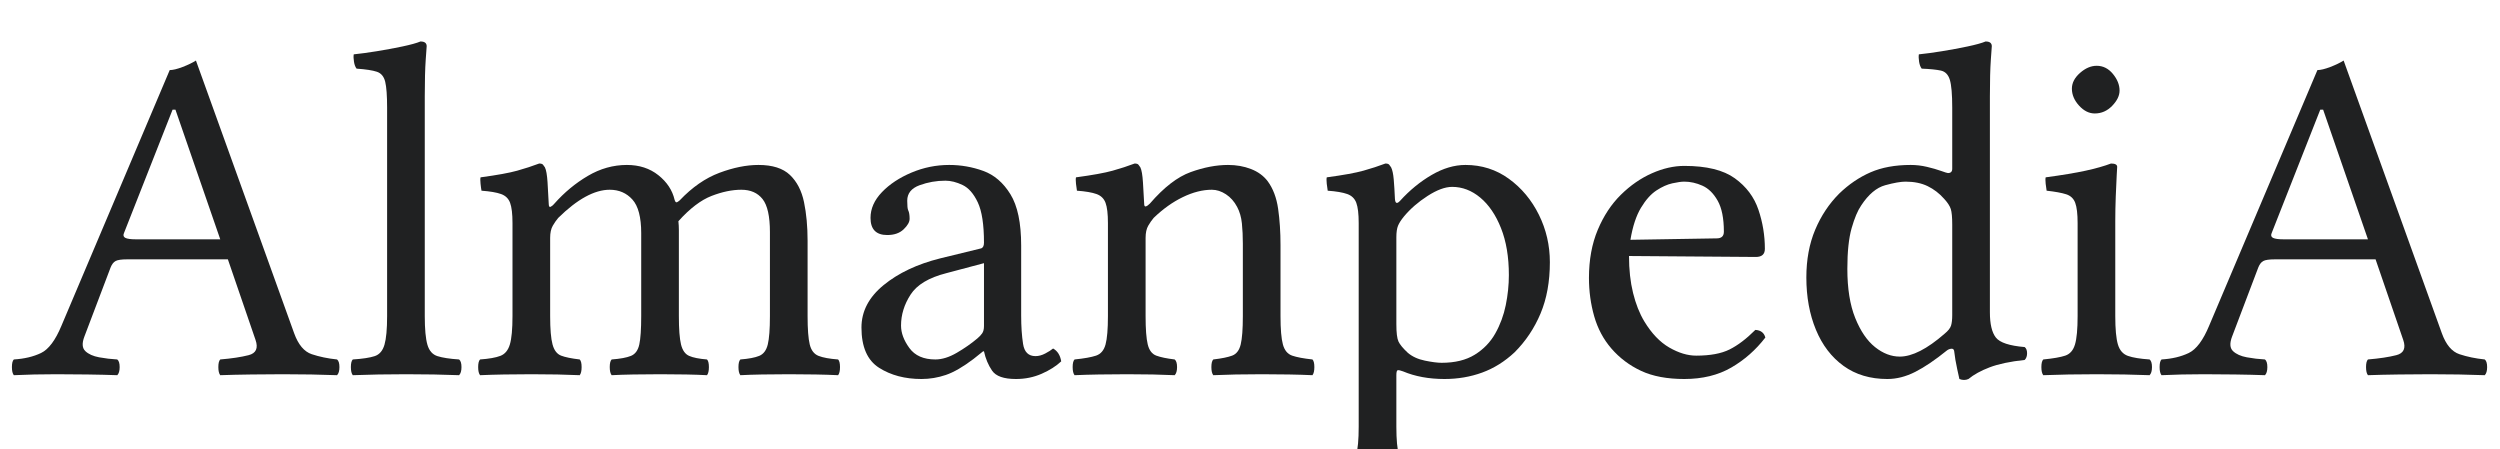
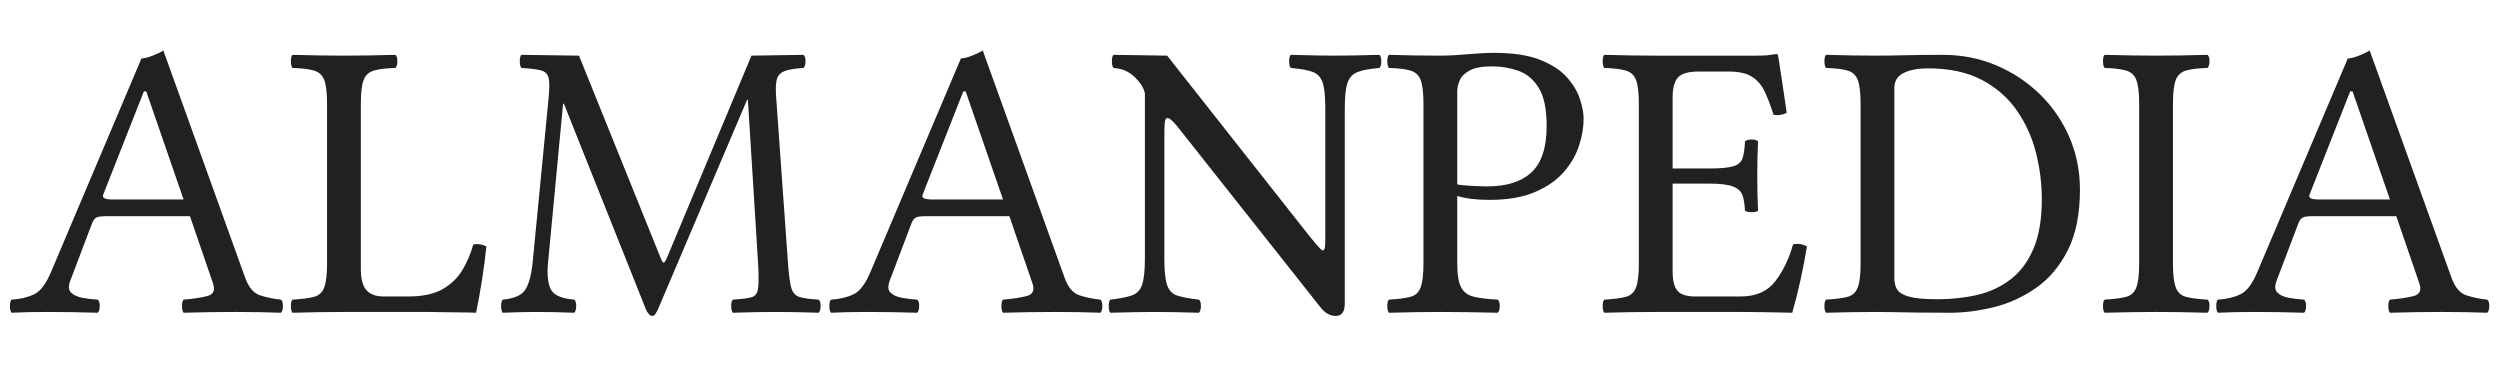
- <svg xmlns="http://www.w3.org/2000/svg" viewBox="-22 -785 5244 940" role="img" aria-labelledby="title">
+ <svg xmlns="http://www.w3.org/2000/svg" viewBox="-22 -785 6291 940" role="img" aria-labelledby="title">
  <g fill="#202122">
    <path d="M155 79Q147 58 157.0 48.5Q167 39 186.0 35.5Q205 32 224 31Q229 27 229.0 15.0Q229 3 224 -2Q196 -1 161.5 -0.5Q127 0 96 0Q73 0 50.0 -0.5Q27 -1 7 -2Q3 3 3.0 15.0Q3 27 7 31Q40 33 64.0 44.5Q88 56 107 102L334 638Q344 638 361.0 644.5Q378 651 389 658L595 86Q608 50 632.0 42.0Q656 34 685 31Q690 27 690.0 15.0Q690 3 685 -2Q659 -1 630.5 -0.5Q602 0 571 0Q542 0 505.0 -0.5Q468 -1 440 -2Q436 3 436.0 15.0Q436 27 440 31Q476 34 499.5 40.0Q523 46 514 72L456 241H245Q227 241 220.5 237.5Q214 234 210 224ZM263 283H440L346 555H340L238 296Q235 289 241.0 286.0Q247 283 263 283Z" transform="translate(0 0) scale(1 -1)" />
-     <path d="M95 122V559Q95 597 91.0 613.5Q87 630 73.5 634.5Q60 639 31 641Q27 646 25.5 655.5Q24 665 25 671Q45 673 73.0 677.5Q101 682 127.0 687.5Q153 693 165 698Q178 698 178 688Q178 688 176.0 660.0Q174 632 174 583V122Q174 81 179.5 62.0Q185 43 200.5 38.0Q216 33 246 31Q251 27 251.0 15.0Q251 3 246 -2Q221 -1 193.0 -0.5Q165 0 135 0Q105 0 77.0 -0.5Q49 -1 23 -2Q19 3 19.0 15.0Q19 27 23 31Q54 33 69.0 38.0Q84 43 89.5 62.0Q95 81 95 122Z" transform="translate(695 0) scale(1 -1)" />
-     <path d="M170 358Q170 349 174.5 351.5Q179 354 182 358Q213 393 252.0 416.0Q291 439 334 439Q373 439 400.0 417.5Q427 396 434 366Q436 359 439.5 361.0Q443 363 445 365Q484 406 528.0 422.5Q572 439 610 439Q654 439 676.0 418.0Q698 397 705.5 361.0Q713 325 713 280V122Q713 81 717.5 62.5Q722 44 736.0 38.5Q750 33 777 31Q781 27 781.0 15.0Q781 3 777 -2Q756 -1 730.0 -0.5Q704 0 674 0Q644 0 617.5 -0.5Q591 -1 572 -2Q568 3 568.0 15.0Q568 27 572 31Q598 33 611.5 38.5Q625 44 629.5 62.5Q634 81 634 122V298Q634 348 618.5 367.5Q603 387 574 387Q545 387 511.5 374.0Q478 361 442 321Q443 312 443.0 302.0Q443 292 443 281V122Q443 81 447.5 62.5Q452 44 464.5 38.5Q477 33 502 31Q506 27 506.0 15.0Q506 3 502 -2Q483 -1 458.5 -0.5Q434 0 404 0Q374 0 347.5 -0.5Q321 -1 302 -2Q298 3 298.0 15.0Q298 27 302 31Q329 33 342.5 38.5Q356 44 360.0 62.5Q364 81 364 122V296Q364 346 345.5 366.5Q327 387 298 387Q250 387 190 328Q184 321 178.5 311.5Q173 302 173 286V122Q173 81 178.0 62.5Q183 44 196.0 39.0Q209 34 235 31Q239 27 239.0 15.0Q239 3 235 -2Q212 -1 188.0 -0.5Q164 0 134 0Q104 0 76.5 -0.5Q49 -1 26 -2Q22 3 22.0 15.0Q22 27 26 31Q54 33 68.5 38.5Q83 44 88.5 62.5Q94 81 94 122V317Q94 346 89.0 359.5Q84 373 70.0 378.0Q56 383 29 385Q28 390 27.0 399.5Q26 409 27 413Q79 420 104.0 427.0Q129 434 150 442Q156 442 158.0 439.5Q160 437 162 434Q166 426 167.5 403.0Q169 380 170 358Z" transform="translate(959 0) scale(1 -1)" />
-     <path d="M293 48H291L271 32Q238 7 213.0 -1.5Q188 -10 162 -10Q110 -10 73.0 13.5Q36 37 36 98Q36 149 82.5 187.0Q129 225 201 243L287 264Q293 266 293 276Q293 333 280.0 360.5Q267 388 248.0 397.0Q229 406 212 406Q184 406 158.0 396.5Q132 387 132 364Q132 356 132.5 351.0Q133 346 134 344Q137 338 137 326Q137 316 124.5 304.0Q112 292 90 292Q55 292 55 328Q55 357 79.0 382.0Q103 407 141.0 423.0Q179 439 220 439Q257 439 291.5 426.5Q326 414 348.5 377.5Q371 341 371 270V123Q371 89 375.0 63.5Q379 38 401 38Q411 38 421.5 43.5Q432 49 438 54Q452 46 455 27Q439 12 414.0 1.0Q389 -10 360 -10Q322 -10 310.0 7.5Q298 25 293 48ZM293 233 214 212Q159 198 139.0 167.0Q119 136 119 102Q119 79 136.5 55.0Q154 31 191 31Q212 31 236.0 45.0Q260 59 279 75Q285 80 289.0 85.5Q293 91 293 101Z" transform="translate(1749 0) scale(1 -1)" />
-     <path d="M184 358Q228 409 269.5 424.0Q311 439 348 439Q374 439 396.0 430.5Q418 422 431 405Q448 382 453.0 347.0Q458 312 458 271V122Q458 81 463.0 62.5Q468 44 482.5 39.0Q497 34 525 31Q529 27 529.0 15.0Q529 3 525 -2Q503 -1 476.0 -0.5Q449 0 419 0Q389 0 364.5 -0.5Q340 -1 317 -2Q313 3 313.0 15.0Q313 27 317 31Q343 34 356.5 39.0Q370 44 374.5 62.5Q379 81 379 122V274Q379 297 377.0 316.5Q375 336 367 351Q358 368 343.5 377.5Q329 387 314 387Q285 387 253.0 371.5Q221 356 192 328Q186 321 180.5 311.5Q175 302 175 286V122Q175 81 179.5 62.5Q184 44 197.5 39.0Q211 34 236 31Q241 27 241.0 15.0Q241 3 236 -2Q214 -1 190.0 -0.5Q166 0 136 0Q106 0 77.5 -0.5Q49 -1 26 -2Q22 3 22.0 15.0Q22 27 26 31Q56 34 71.0 39.0Q86 44 91.0 62.5Q96 81 96 122V317Q96 346 91.0 359.5Q86 373 72.0 378.0Q58 383 31 385Q30 390 29.0 399.5Q28 409 29 413Q81 420 106.0 427.0Q131 434 152 442Q158 442 160.0 439.5Q162 437 164 434Q168 426 169.5 402.0Q171 378 172 358Q172 351 175.5 352.0Q179 353 184 358Z" transform="translate(2206 0) scale(1 -1)" />
-     <path d="M156 368Q157 353 167 364Q197 397 233.0 418.0Q269 439 304 439Q355 439 395.0 410.0Q435 381 458.0 334.5Q481 288 481 235Q481 174 461.5 127.5Q442 81 407 46Q376 17 339.0 3.5Q302 -10 260 -10Q211 -10 173 6Q165 9 162.0 8.5Q159 8 159 -2V-110Q159 -151 164.5 -169.5Q170 -188 188.0 -193.5Q206 -199 241 -201Q246 -205 246.0 -217.0Q246 -229 241 -234Q216 -233 183.0 -232.5Q150 -232 120 -232Q90 -232 62.0 -232.5Q34 -233 8 -234Q4 -229 4.0 -217.0Q4 -205 8 -201Q39 -199 54.0 -194.0Q69 -189 74.5 -170.0Q80 -151 80 -110V317Q80 346 75.0 359.5Q70 373 56.0 378.0Q42 383 15 385Q14 390 13.0 399.5Q12 409 13 413Q65 420 90.0 427.0Q115 434 136 442Q142 442 144.0 439.5Q146 437 148 434Q152 426 153.5 408.5Q155 391 156 368ZM175 331Q166 320 162.5 311.5Q159 303 159 287V105Q159 78 163.5 68.5Q168 59 183 45Q197 33 219.0 28.5Q241 24 254 24Q296 24 323.5 41.0Q351 58 366.5 85.5Q382 113 388.5 145.0Q395 177 395 208Q395 265 378.5 306.5Q362 348 335.0 370.5Q308 393 276 393Q254 393 224.5 374.0Q195 355 175 331Z" transform="translate(2748 0) scale(1 -1)" />
-     <path d="M386 93Q403 92 407 77Q377 38 335.5 14.0Q294 -10 237 -10Q183 -10 146.5 7.0Q110 24 84 54Q59 83 48.0 121.5Q37 160 37 202Q37 259 55.5 303.0Q74 347 104.0 376.5Q134 406 169.0 421.5Q204 437 237 437Q307 437 343.0 411.0Q379 385 392.5 345.0Q406 305 406 263Q406 246 387 246L121 248Q121 205 129.5 170.5Q138 136 153 111Q176 73 205.5 56.0Q235 39 262 39Q306 39 332.0 52.0Q358 65 386 93ZM124 282 305 285Q320 285 320 299Q320 341 307.0 364.0Q294 387 275.0 395.5Q256 404 237 404Q228 404 212.0 400.5Q196 397 178.5 385.5Q161 374 146.0 349.0Q131 324 124 282Z" transform="translate(3274 0) scale(1 -1)" />
-     <path d="M334 50Q297 20 267.5 5.0Q238 -10 209 -10Q155 -10 117.0 17.5Q79 45 59.0 93.5Q39 142 39 203Q39 259 57.5 303.0Q76 347 108 379Q138 408 173.5 423.5Q209 439 258 439Q275 439 292.0 435.0Q309 431 321.5 426.5Q334 422 336 422Q345 422 345 431V559Q345 601 340.0 617.5Q335 634 321.0 637.0Q307 640 281 641Q277 646 275.5 655.5Q274 665 275 671Q295 673 323.0 677.5Q351 682 377.0 687.5Q403 693 415 698Q428 698 428 688Q428 688 426.0 660.0Q424 632 424 583V130Q424 93 436.5 77.0Q449 61 497 57Q502 53 502.0 44.0Q502 35 497 30Q451 25 423.5 14.5Q396 4 379 -10Q370 -14 360 -10Q360 -10 355.5 10.5Q351 31 349 49Q348 54 343.0 53.5Q338 53 334 50ZM345 124V314Q345 337 342.0 346.5Q339 356 328 368Q313 385 293.5 394.5Q274 404 247 404Q232 404 204.5 396.5Q177 389 154 354Q143 338 134.0 306.5Q125 275 125 221Q125 159 141.5 118.0Q158 77 183.0 57.0Q208 37 235 37Q274 37 329 85Q340 94 342.5 102.0Q345 110 345 124Z" transform="translate(3728 0) scale(1 -1)" />
-     <path d="M181 122Q181 81 186.5 62.5Q192 44 207.5 38.5Q223 33 253 31Q258 27 258.0 15.0Q258 3 253 -2Q228 -1 200.0 -0.5Q172 0 142 0Q112 0 83.5 -0.5Q55 -1 30 -2Q26 3 26.0 15.0Q26 27 30 31Q61 34 76.0 39.0Q91 44 96.5 62.5Q102 81 102 122V317Q102 346 97.0 359.5Q92 373 78.0 377.5Q64 382 37 385Q36 390 35.0 399.5Q34 409 35 413Q87 420 119.0 427.0Q151 434 172 442Q185 442 185 435Q185 435 184.0 417.0Q183 399 182.0 372.5Q181 346 181 321ZM90 599Q90 617 107.0 632.0Q124 647 142 647Q162 647 176.0 630.0Q190 613 190 595Q190 579 174.5 563.0Q159 547 138 547Q120 547 105.0 563.5Q90 580 90 599Z" transform="translate(4234 0) scale(1 -1)" />
-     <path d="M155 79Q147 58 157.0 48.5Q167 39 186.0 35.5Q205 32 224 31Q229 27 229.0 15.0Q229 3 224 -2Q196 -1 161.5 -0.5Q127 0 96 0Q73 0 50.0 -0.5Q27 -1 7 -2Q3 3 3.0 15.0Q3 27 7 31Q40 33 64.0 44.5Q88 56 107 102L334 638Q344 638 361.0 644.5Q378 651 389 658L595 86Q608 50 632.0 42.0Q656 34 685 31Q690 27 690.0 15.0Q690 3 685 -2Q659 -1 630.5 -0.5Q602 0 571 0Q542 0 505.0 -0.5Q468 -1 440 -2Q436 3 436.0 15.0Q436 27 440 31Q476 34 499.5 40.0Q523 46 514 72L456 241H245Q227 241 220.5 237.5Q214 234 210 224ZM263 283H440L346 555H340L238 296Q235 289 241.0 286.0Q247 283 263 283Z" transform="translate(4505 0) scale(1 -1)" />
+     <path d="M149 0Q124 0 86.0 -0.5Q48 -1 19 -2Q15 3 15.0 15.0Q15 27 19 31Q54 33 73.0 38.0Q92 43 99.0 62.0Q106 81 106 122V523Q106 565 99.0 583.5Q92 602 73.0 607.5Q54 613 19 614Q15 619 15.0 631.0Q15 643 19 647Q54 646 87.5 645.5Q121 645 148 645Q177 645 210.5 645.5Q244 646 278 647Q283 643 283.0 631.0Q283 619 278 614Q243 613 224.0 607.5Q205 602 198.0 583.5Q191 565 191 523V109Q191 71 205.0 55.0Q219 39 248 39H311Q364 39 396.0 57.0Q428 75 446.0 104.5Q464 134 474 170Q491 173 507 165Q503 126 496.0 81.0Q489 36 481 -2Q481 -2 466.5 -1.5Q452 -1 431.5 -1.0Q411 -1 391.5 -0.5Q372 0 362 0Z" transform="translate(695 0) scale(1 -1)" />
+     <path d="M663 116 637 534H635L410 5Q407 -1 404.0 -5.5Q401 -10 396 -10Q392 -10 387.5 -5.0Q383 0 381 5L174 524H172L134 123Q130 81 140.5 58.0Q151 35 200 31Q205 27 205.0 15.0Q205 3 200 -2Q178 -1 151.0 -0.5Q124 0 106 0Q88 0 65.5 -0.5Q43 -1 20 -2Q16 3 16.0 15.0Q16 27 20 31Q63 35 76.5 55.5Q90 76 95 121L135 533Q139 571 136.0 587.0Q133 603 117.5 607.5Q102 612 67 614Q63 619 63.0 631.0Q63 643 67 647L212 645L417 137Q422 124 425 124Q428 124 434 138L646 645L777 647Q782 643 782.0 631.0Q782 619 777 614Q743 612 728.0 605.5Q713 599 709.5 584.0Q706 569 708 542L738 121Q741 80 746.0 61.5Q751 43 766.0 38.0Q781 33 815 31Q820 27 820.0 15.0Q820 3 815 -2Q790 -1 759.5 -0.5Q729 0 706 0Q684 0 655.5 -0.5Q627 -1 599 -2Q595 3 595.0 15.0Q595 27 599 31Q632 33 646.0 37.0Q660 41 662.5 58.5Q665 76 663 116Z" transform="translate(1223 0) scale(1 -1)" />
+     <path d="M155 79Q147 58 157.0 48.5Q167 39 186.0 35.5Q205 32 224 31Q229 27 229.0 15.0Q229 3 224 -2Q196 -1 161.5 -0.5Q127 0 96 0Q73 0 50.0 -0.5Q27 -1 7 -2Q3 3 3.0 15.0Q3 27 7 31Q40 33 64.0 44.5Q88 56 107 102L334 638Q344 638 361.0 644.5Q378 651 389 658L595 86Q608 50 632.0 42.0Q656 34 685 31Q690 27 690.0 15.0Q690 3 685 -2Q659 -1 630.5 -0.5Q602 0 571 0Q542 0 505.0 -0.5Q468 -1 440 -2Q436 3 436.0 15.0Q436 27 440 31Q476 34 499.5 40.0Q523 46 514 72L456 241H245Q227 241 220.5 237.5Q214 234 210 224ZM263 283H440L346 555H340L238 296Q235 289 241.0 286.0Q247 283 263 283Z" transform="translate(2062 0) scale(1 -1)" />
+     <path d="M556 512Q556 558 549.0 578.0Q542 598 523.0 604.5Q504 611 469 614Q465 619 465.0 631.0Q465 643 469 647Q502 646 533.0 645.5Q564 645 580 645Q598 645 629.5 645.5Q661 646 692 647Q697 643 697.0 631.0Q697 619 692 614Q657 611 638.0 604.0Q619 597 612.0 577.0Q605 557 605 512V21Q605 -10 582 -10Q560 -10 542 14L193 455Q168 488 159 488Q153 488 152.0 476.5Q151 465 151 439V133Q151 88 158.0 67.5Q165 47 184.0 41.0Q203 35 238 31Q243 27 243.0 15.0Q243 3 238 -2Q207 -1 175.5 -0.5Q144 0 127 0Q109 0 78.0 -0.5Q47 -1 15 -2Q11 3 11.0 15.0Q11 27 15 31Q50 35 69.0 41.5Q88 48 95.0 68.5Q102 89 102 133V550Q98 570 76.5 591.0Q55 612 23 614Q19 619 19.0 631.0Q19 643 23 647L158 645L501 210Q544 155 549 155Q554 155 555.0 163.0Q556 171 556 185Z" transform="translate(2757 0) scale(1 -1)" />
+     <path d="M104 523Q104 565 97.0 583.5Q90 602 71.0 607.5Q52 613 17 614Q13 619 13.0 631.0Q13 643 17 647Q47 646 82.5 645.5Q118 645 146 645Q176 645 215.0 648.5Q254 652 283 652Q352 652 396.0 635.0Q440 618 464.0 591.5Q488 565 497.5 536.5Q507 508 507 486Q507 454 495.5 418.5Q484 383 457.0 352.0Q430 321 384.0 301.5Q338 282 270 282Q220 282 189 292V122Q189 81 198.5 62.5Q208 44 230.0 38.5Q252 33 291 31Q296 27 296.0 15.0Q296 3 291 -2Q254 -1 214.0 -0.5Q174 0 147 0Q120 0 85.5 -0.5Q51 -1 17 -2Q13 3 13.0 15.0Q13 27 17 31Q52 33 71.0 38.0Q90 43 97.0 62.0Q104 81 104 122ZM189 554V321Q197 319 221.5 317.5Q246 316 265 316Q338 316 376.0 351.5Q414 387 414 468Q414 532 394.0 564.0Q374 596 342.5 607.0Q311 618 276 618Q240 618 221.0 608.0Q202 598 195.5 583.5Q189 569 189 554Z" transform="translate(3456 0) scale(1 -1)" />
+     <path d="M281 361Q324 361 342.5 366.5Q361 372 366.0 387.0Q371 402 372 429Q377 434 389.0 434.0Q401 434 405 429Q404 411 403.5 387.5Q403 364 403 343Q403 317 403.5 296.0Q404 275 405 255Q401 251 389.0 251.0Q377 251 372 255Q371 278 366.0 293.0Q361 308 342.5 315.5Q324 323 281 323H190V102Q190 67 202.5 53.0Q215 39 246 39H362Q419 39 448.5 77.5Q478 116 493 170Q511 174 528 165Q522 127 512.0 81.5Q502 36 491 -2Q491 -2 469.0 -1.5Q447 -1 417.0 -0.5Q387 0 363 0H148Q123 0 84.5 -0.5Q46 -1 18 -2Q14 3 14.0 15.0Q14 27 18 31Q53 33 72.0 38.0Q91 43 98.0 62.0Q105 81 105 122V523Q105 565 98.0 583.5Q91 602 72.0 607.5Q53 613 18 614Q14 619 14.0 631.0Q14 643 18 647Q48 646 86.0 645.5Q124 645 147 645H402Q420 645 429.0 646.0Q438 647 451 649Q455 649 455 646Q456 643 458.5 626.0Q461 609 464.5 586.0Q468 563 471.5 539.5Q475 516 477 501Q461 493 444 496Q433 531 421.5 555.0Q410 579 389.5 592.0Q369 605 331 605H256Q216 605 203.0 589.5Q190 574 190 541V361Z" transform="translate(3997 0) scale(1 -1)" />
+     <path d="M148 645Q177 645 218.5 646.0Q260 647 313 647Q385 647 447.5 620.5Q510 594 557.5 547.5Q605 501 631.5 439.5Q658 378 658 308Q658 216 627.5 155.5Q597 95 547.5 60.5Q498 26 441.0 12.0Q384 -2 331 -2Q280 -2 246.0 -1.5Q212 -1 190.0 -0.5Q168 0 149 0Q121 0 84.5 -0.5Q48 -1 19 -2Q15 3 15.0 15.0Q15 27 19 31Q54 33 73.0 38.0Q92 43 99.0 62.0Q106 81 106 122V523Q106 565 99.0 583.5Q92 602 73.0 607.5Q54 613 19 614Q15 619 15.0 631.0Q15 643 19 647Q49 646 85.0 645.5Q121 645 148 645ZM191 84Q191 68 198.0 56.5Q205 45 228.0 38.5Q251 32 300 32Q353 32 400.0 43.0Q447 54 483.5 82.0Q520 110 541.0 159.0Q562 208 562 284Q562 342 547.5 400.0Q533 458 499.5 506.5Q466 555 411.0 584.0Q356 613 275 613Q238 613 214.5 601.5Q191 590 191 564Z" transform="translate(4554 0) scale(1 -1)" />
+     <path d="M191 122Q191 81 198.0 62.0Q205 43 224.0 38.0Q243 33 278 31Q283 27 283.0 15.0Q283 3 278 -2Q244 -1 210.0 -0.5Q176 0 149 0Q122 0 87.5 -0.5Q53 -1 19 -2Q15 3 15.0 15.0Q15 27 19 31Q54 33 73.0 38.0Q92 43 99.0 62.0Q106 81 106 122V523Q106 565 99.0 583.5Q92 602 73.0 607.5Q54 613 19 614Q15 619 15.0 631.0Q15 643 19 647Q54 646 88.5 645.5Q123 645 148 645Q177 645 211.0 645.5Q245 646 278 647Q283 643 283.0 631.0Q283 619 278 614Q243 613 224.0 607.5Q205 602 198.0 583.5Q191 565 191 523Z" transform="translate(5255 0) scale(1 -1)" />
+     <path d="M155 79Q147 58 157.0 48.5Q167 39 186.0 35.5Q205 32 224 31Q229 27 229.0 15.0Q229 3 224 -2Q196 -1 161.5 -0.5Q127 0 96 0Q73 0 50.0 -0.5Q27 -1 7 -2Q3 3 3.0 15.0Q3 27 7 31Q40 33 64.0 44.5Q88 56 107 102L334 638Q344 638 361.0 644.5Q378 651 389 658L595 86Q608 50 632.0 42.0Q656 34 685 31Q690 27 690.0 15.0Q690 3 685 -2Q659 -1 630.5 -0.5Q602 0 571 0Q542 0 505.0 -0.5Q468 -1 440 -2Q436 3 436.0 15.0Q436 27 440 31Q476 34 499.5 40.0Q523 46 514 72L456 241H245Q227 241 220.5 237.5Q214 234 210 224ZM263 283H440L346 555H340L238 296Q235 289 241.0 286.0Q247 283 263 283Z" transform="translate(5552 0) scale(1 -1)" />
  </g>
</svg>
